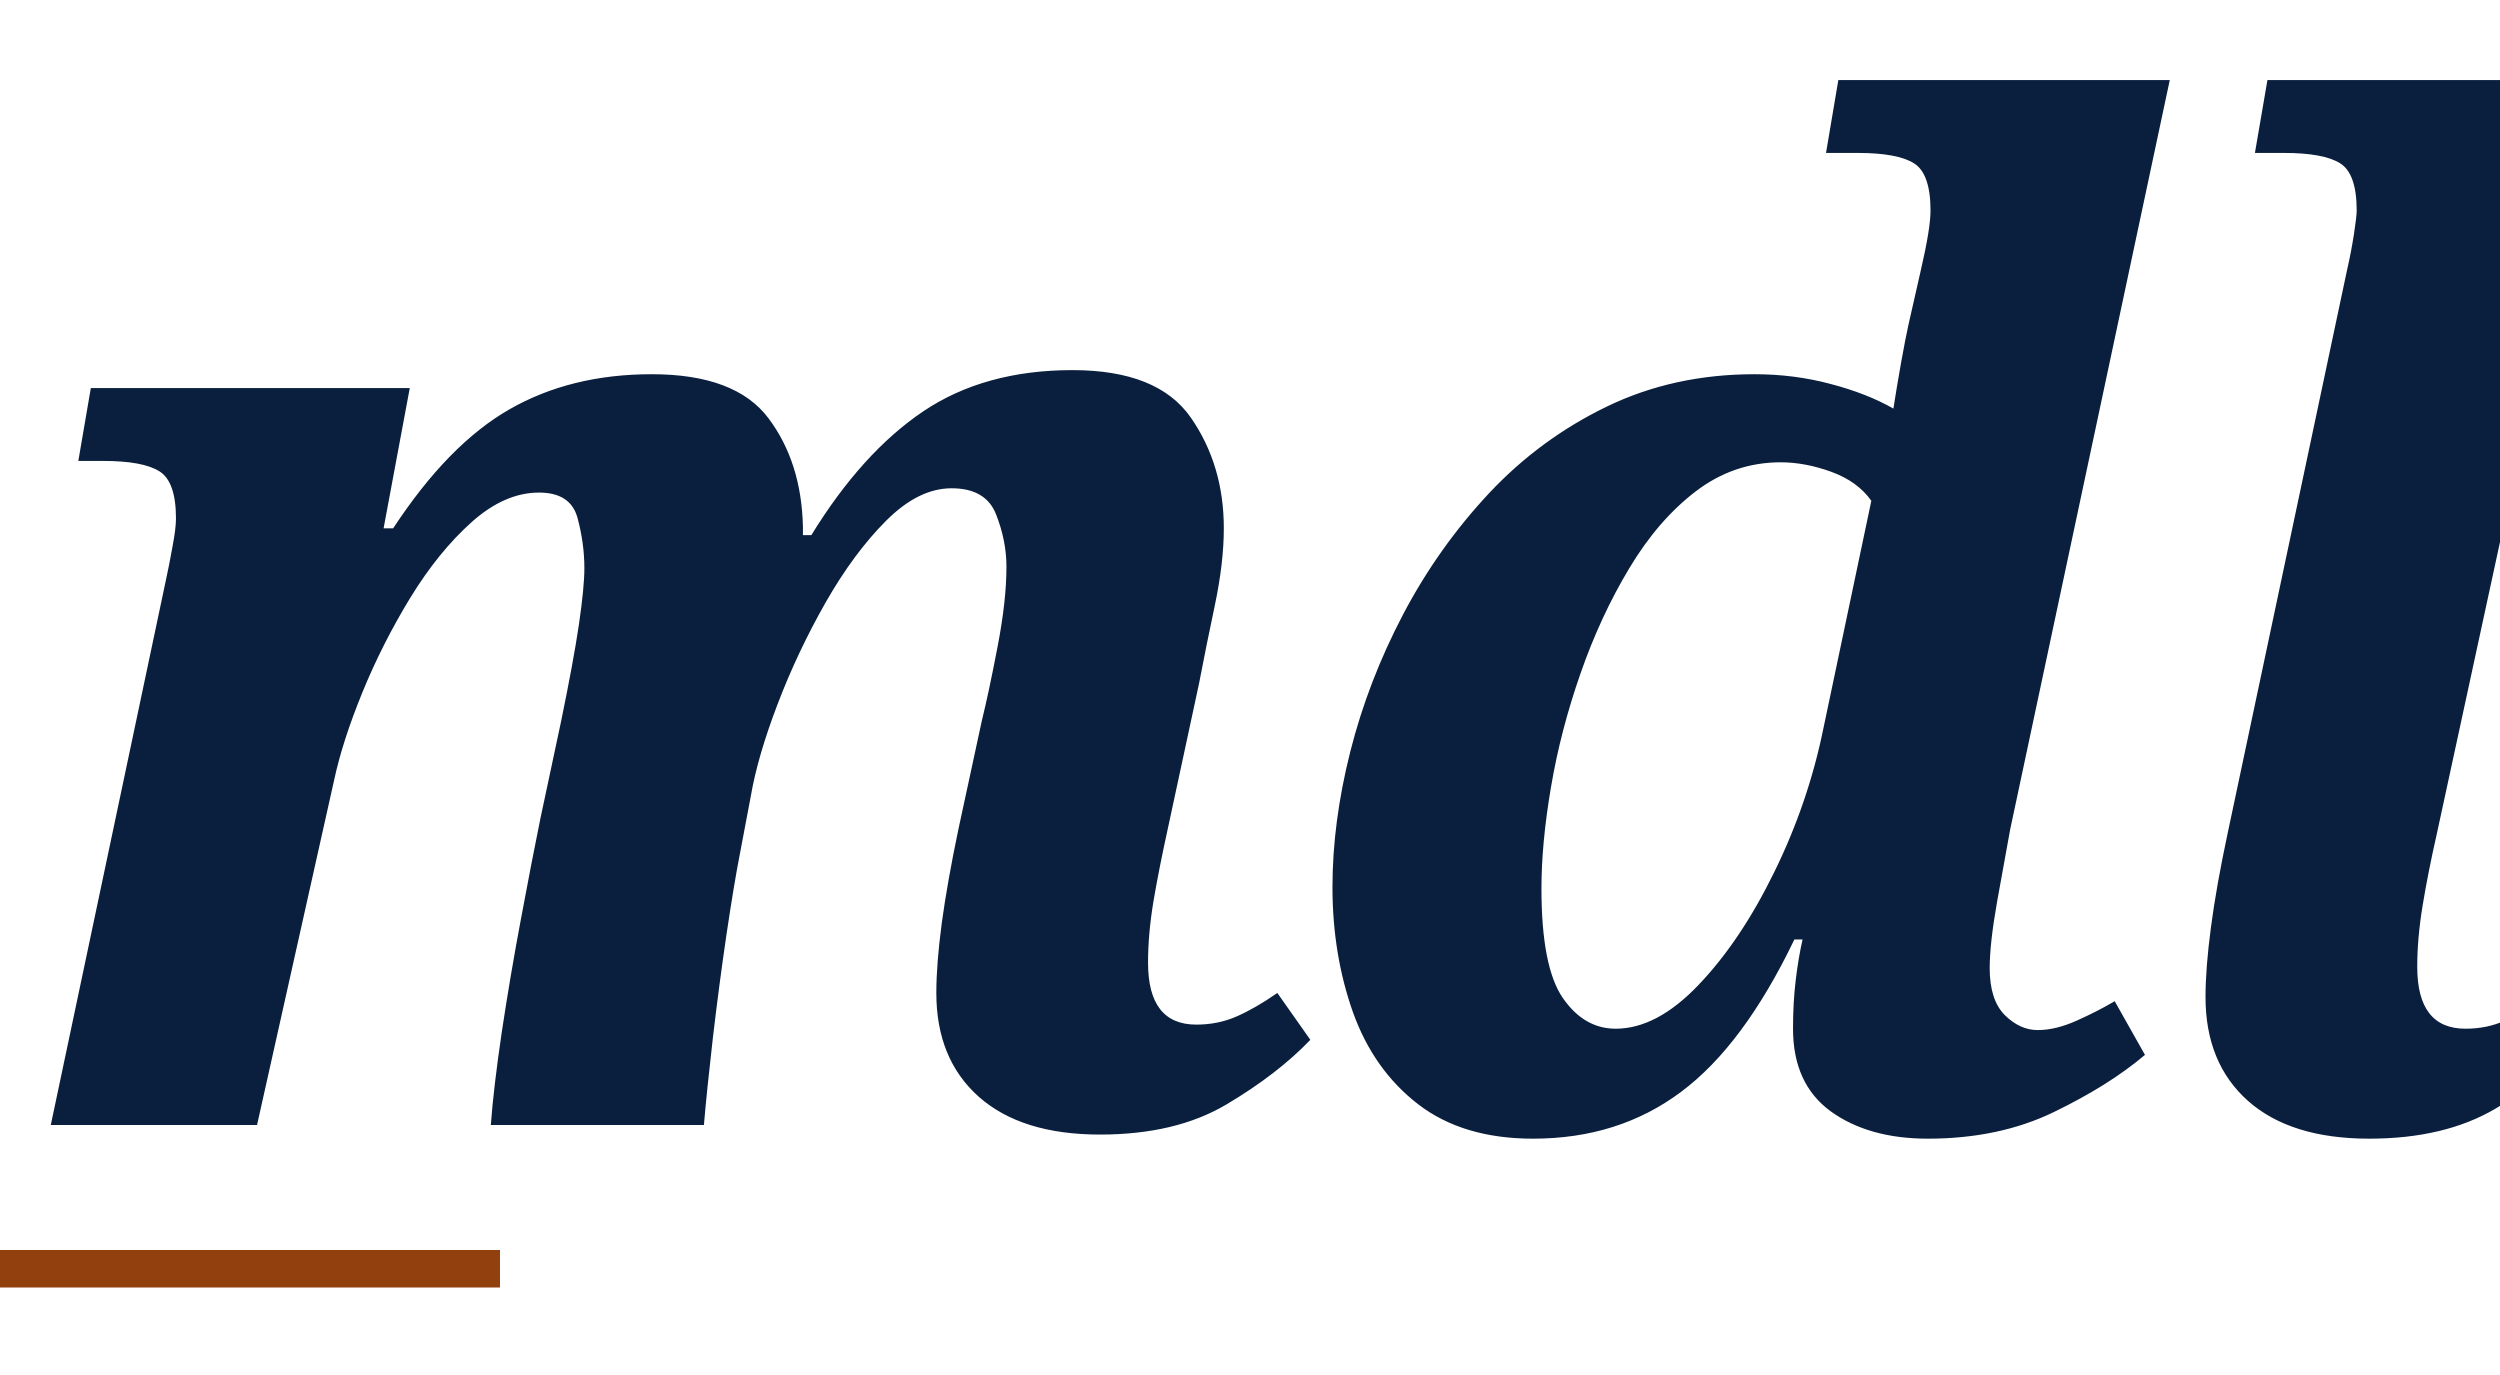
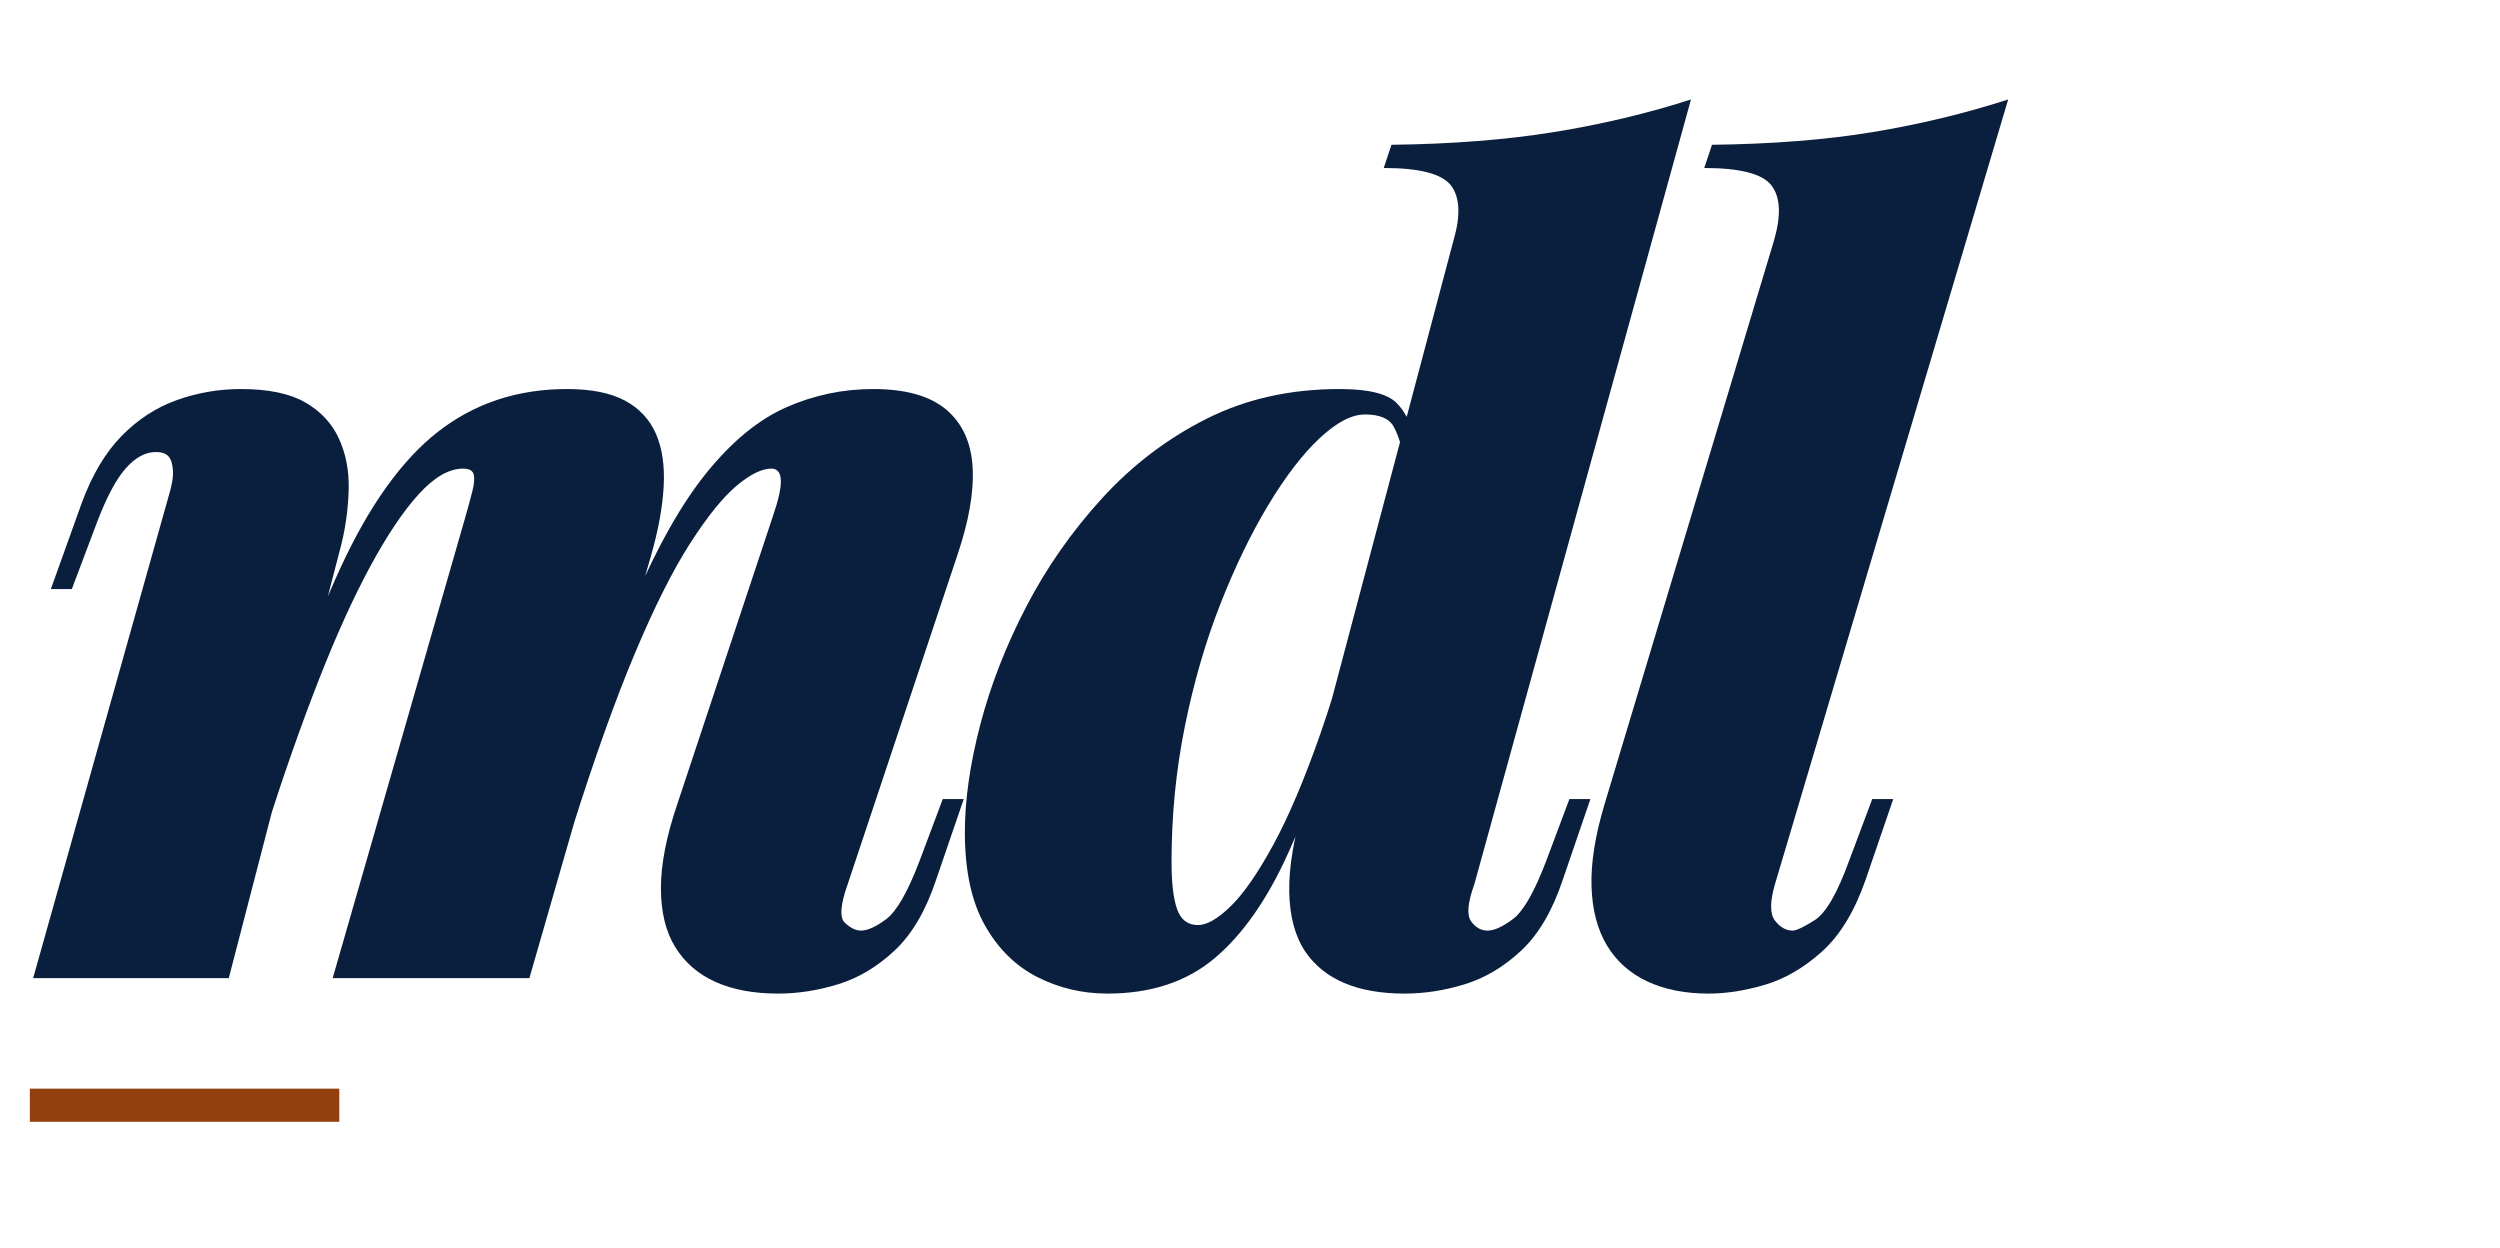
- <svg xmlns="http://www.w3.org/2000/svg" viewBox="0 0 200 110" role="img" aria-label="mdl">
-   <text x="0" y="90" font-family="Playfair Display, Georgia, serif" font-style="italic" font-weight="900" font-size="110" letter-spacing="-4.4" fill="#0a1f3d">mdl</text>
-   <rect x="0" y="100" width="40" height="3" fill="#92400e" />
+ <svg xmlns="http://www.w3.org/2000/svg" viewBox="-27.0 -885.0 2262.0 1129.0" role="img" aria-label="mdl">
+   <g transform="scale(1, -1)" fill="#0a1f3d">
+     <path d="M180 0H3L125 434Q130 450 129.5 459.0Q129 468 125.5 472.0Q122 476 114 476Q100 476 87.0 461.5Q74 447 61 413L38 352H19L47 430Q61 468 83.0 490.5Q105 513 133.0 523.0Q161 533 191 533Q228 533 249.0 521.0Q270 509 279.5 488.5Q289 468 288.5 443.0Q288 418 282 393ZM394 417Q398 431 400.5 441.0Q403 451 401.5 456.0Q400 461 392 461Q373 461 352.0 438.0Q331 415 308.0 372.5Q285 330 261.5 270.0Q238 210 214 135L201 143Q241 284 280.5 370.0Q320 456 369.5 494.5Q419 533 486 533Q519 533 538.5 522.5Q558 512 566.5 492.5Q575 473 573.5 445.0Q572 417 562 382L452 0H274ZM672 417Q680 440 679.5 450.5Q679 461 671 461Q658 461 639.5 445.5Q621 430 597.5 393.5Q574 357 547.5 294.0Q521 231 491 136L480 141Q513 262 545.5 338.5Q578 415 612.5 457.5Q647 500 684.5 516.5Q722 533 763 533Q807 533 829.0 514.5Q851 496 853.0 462.5Q855 429 839 382L740 85Q730 57 737.5 50.0Q745 43 752 43Q761 43 775.0 53.5Q789 64 805 106L826 162H845L820 89Q806 47 782.5 25.0Q759 3 731.5 -5.5Q704 -14 677 -14Q644 -14 620.5 -3.5Q597 7 584 28Q571 49 571.0 81.5Q571 114 586 158Z" transform="translate(0 0)" />
+     <path d="M460 85Q451 60 457.0 51.5Q463 43 472 43Q481 43 495.0 53.5Q509 64 525 106L546 162H565L540 89Q526 47 502.5 25.0Q479 3 451.5 -5.5Q424 -14 397 -14Q333 -14 307 24Q293 45 292.5 78.5Q292 112 306 158L441 667Q451 701 439.0 717.0Q427 733 378 733L385 754Q467 755 532.0 765.5Q597 776 656 795ZM210 48Q222 48 239.5 65.0Q257 82 278.0 120.5Q299 159 321.0 222.0Q343 285 364 376L349 268Q320 176 291.5 113.0Q263 50 225.0 18.0Q187 -14 128 -14Q94 -14 64.5 1.0Q35 16 17.0 48.0Q-1 80 -1 132Q-1 176 13.0 229.5Q27 283 54.5 336.0Q82 389 123.0 434.0Q164 479 217.5 506.0Q271 533 338 533Q377 533 389.5 520.5Q402 508 405 488L397 468Q393 488 387.0 499.0Q381 510 361 510Q343 510 320.0 488.5Q297 467 273.5 428.0Q250 389 230.0 338.0Q210 287 198.0 227.5Q186 168 186 105Q186 77 191.0 62.5Q196 48 210 48Z" transform="translate(847 0)" />
+     <path d="M169 85Q162 61 169.0 52.0Q176 43 185 43Q190 43 205.0 52.5Q220 62 236 106L257 162H276L251 89Q236 46 211.5 24.0Q187 2 160.0 -6.0Q133 -14 109 -14Q77 -14 53.5 -3.0Q30 8 17.0 29.5Q4 51 3.0 83.0Q2 115 15 158L168 667Q178 701 166.0 717.0Q154 733 105 733L112 754Q194 755 257.5 765.5Q321 776 380 795Z" transform="translate(1410 0)" />
+   </g>
+   <rect x="0" y="100" width="280" height="30" fill="#92400e" />
</svg>
